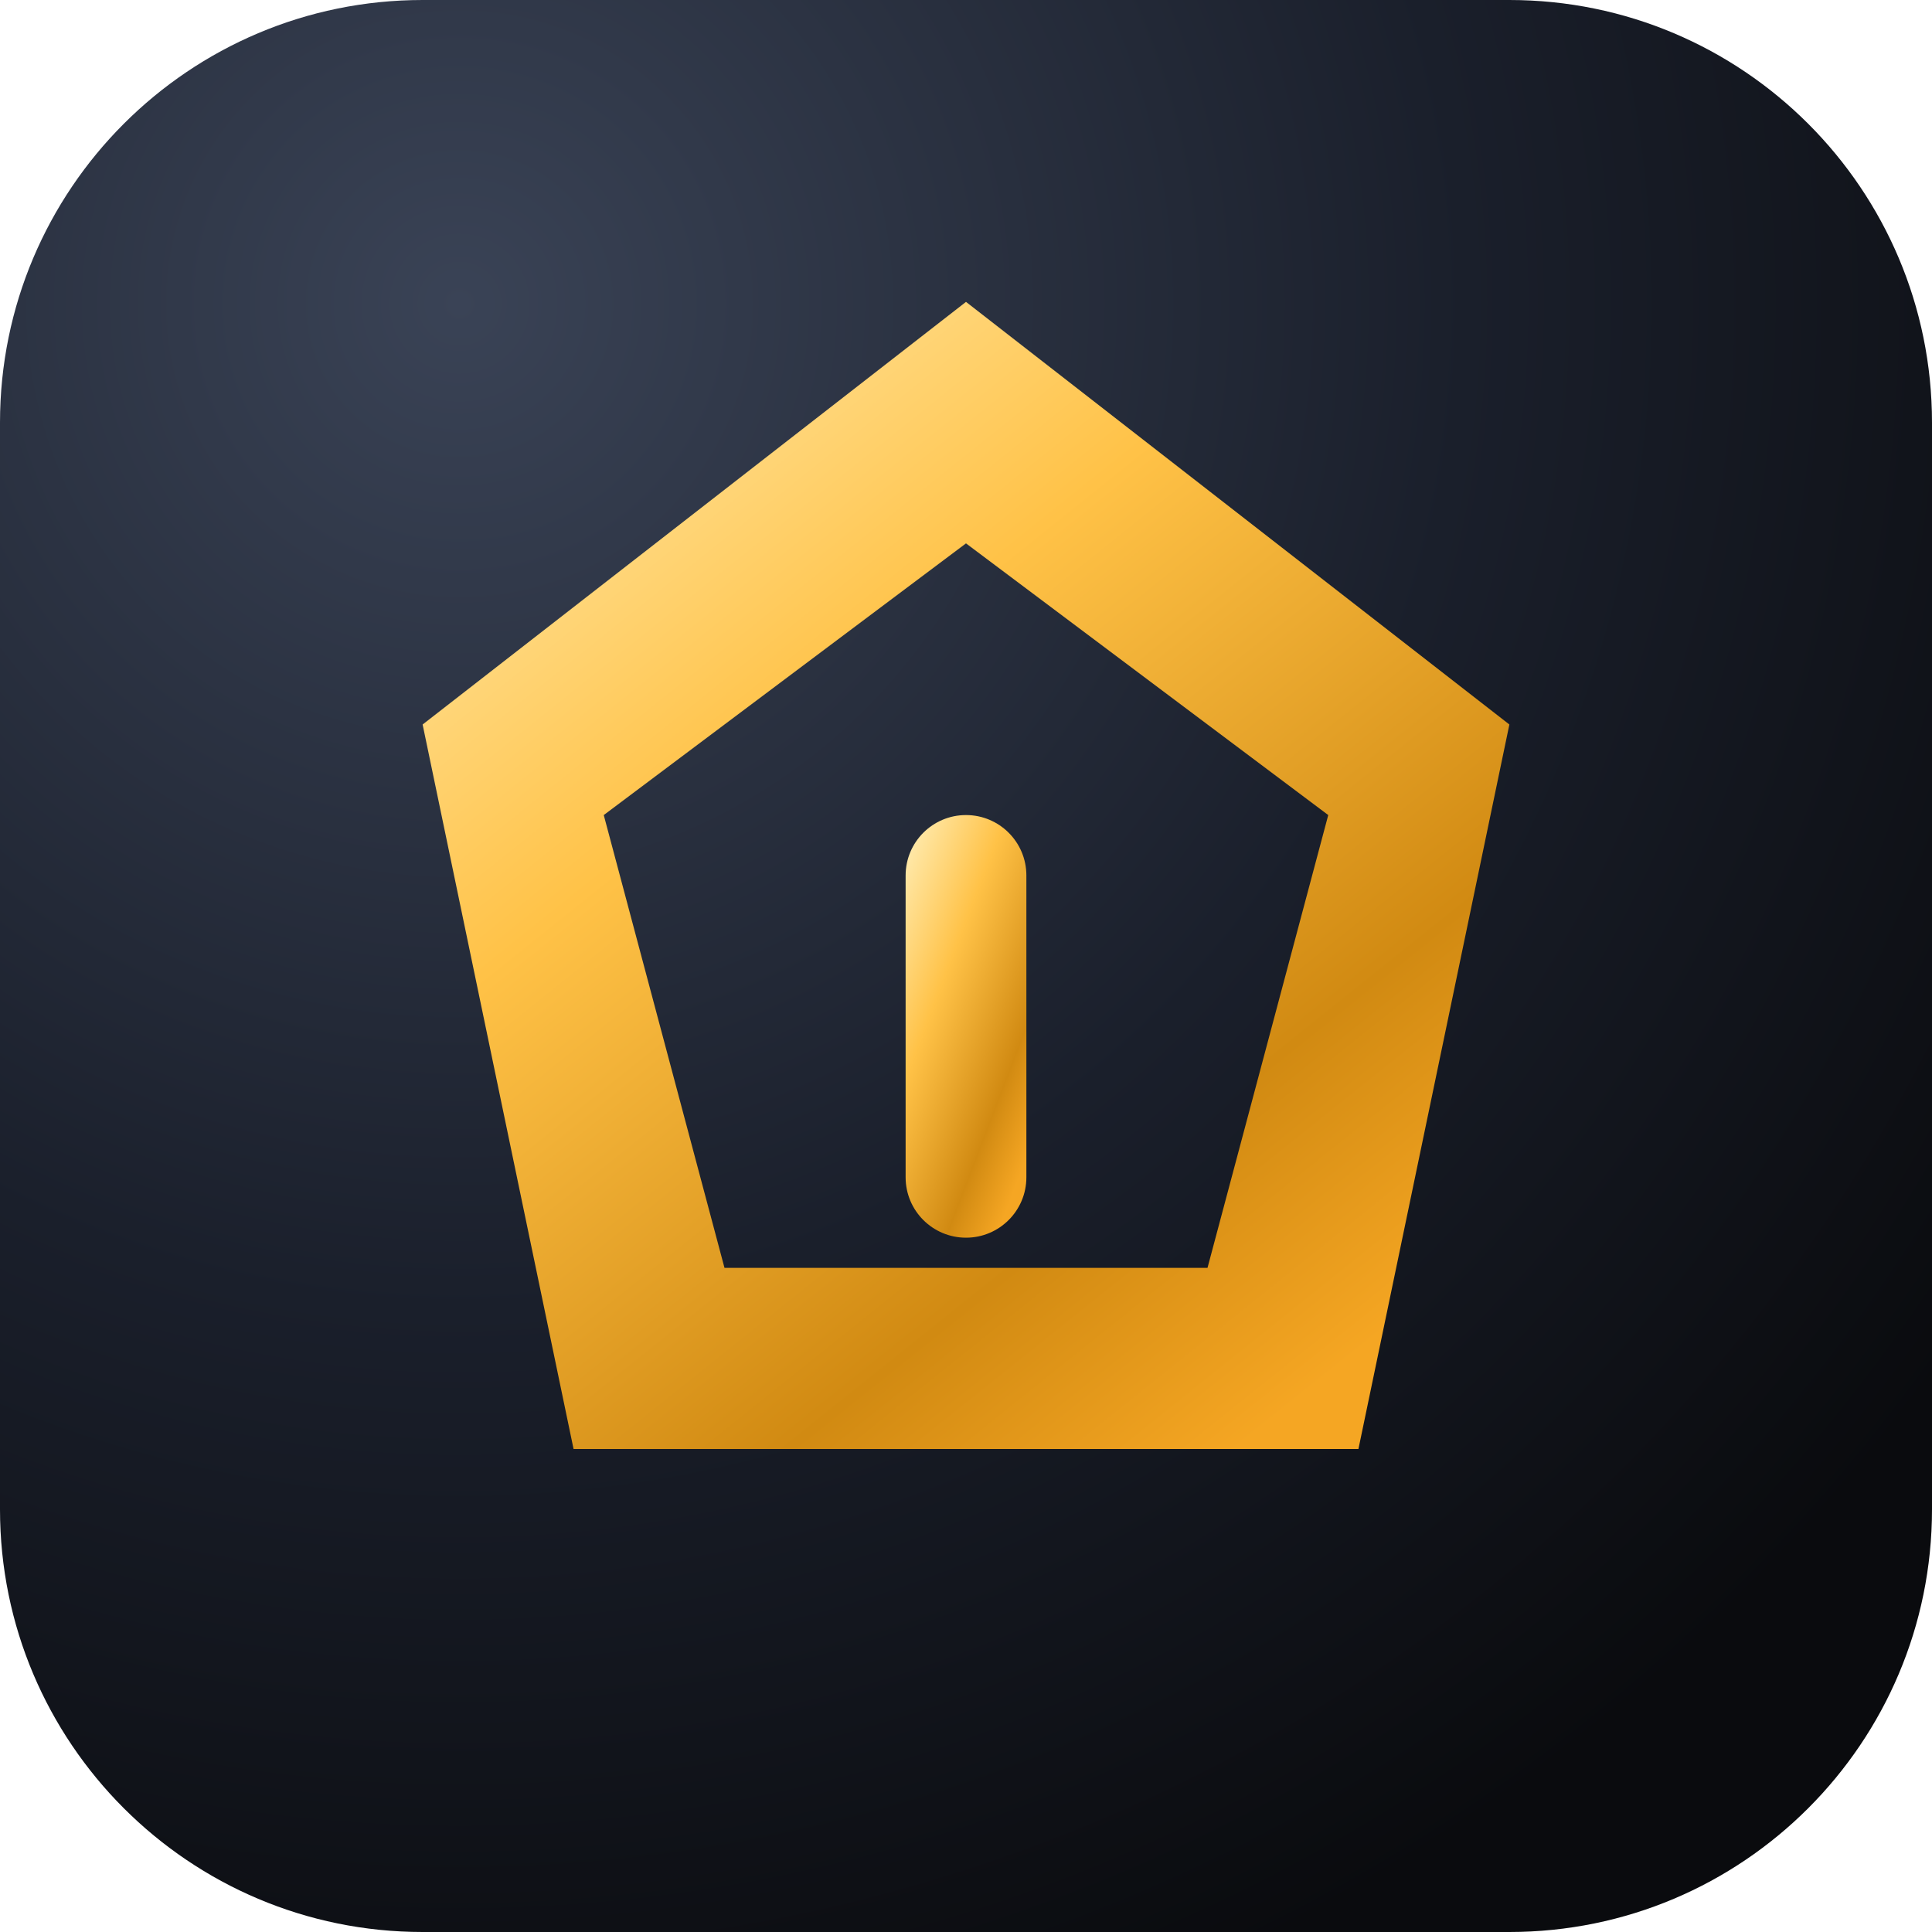
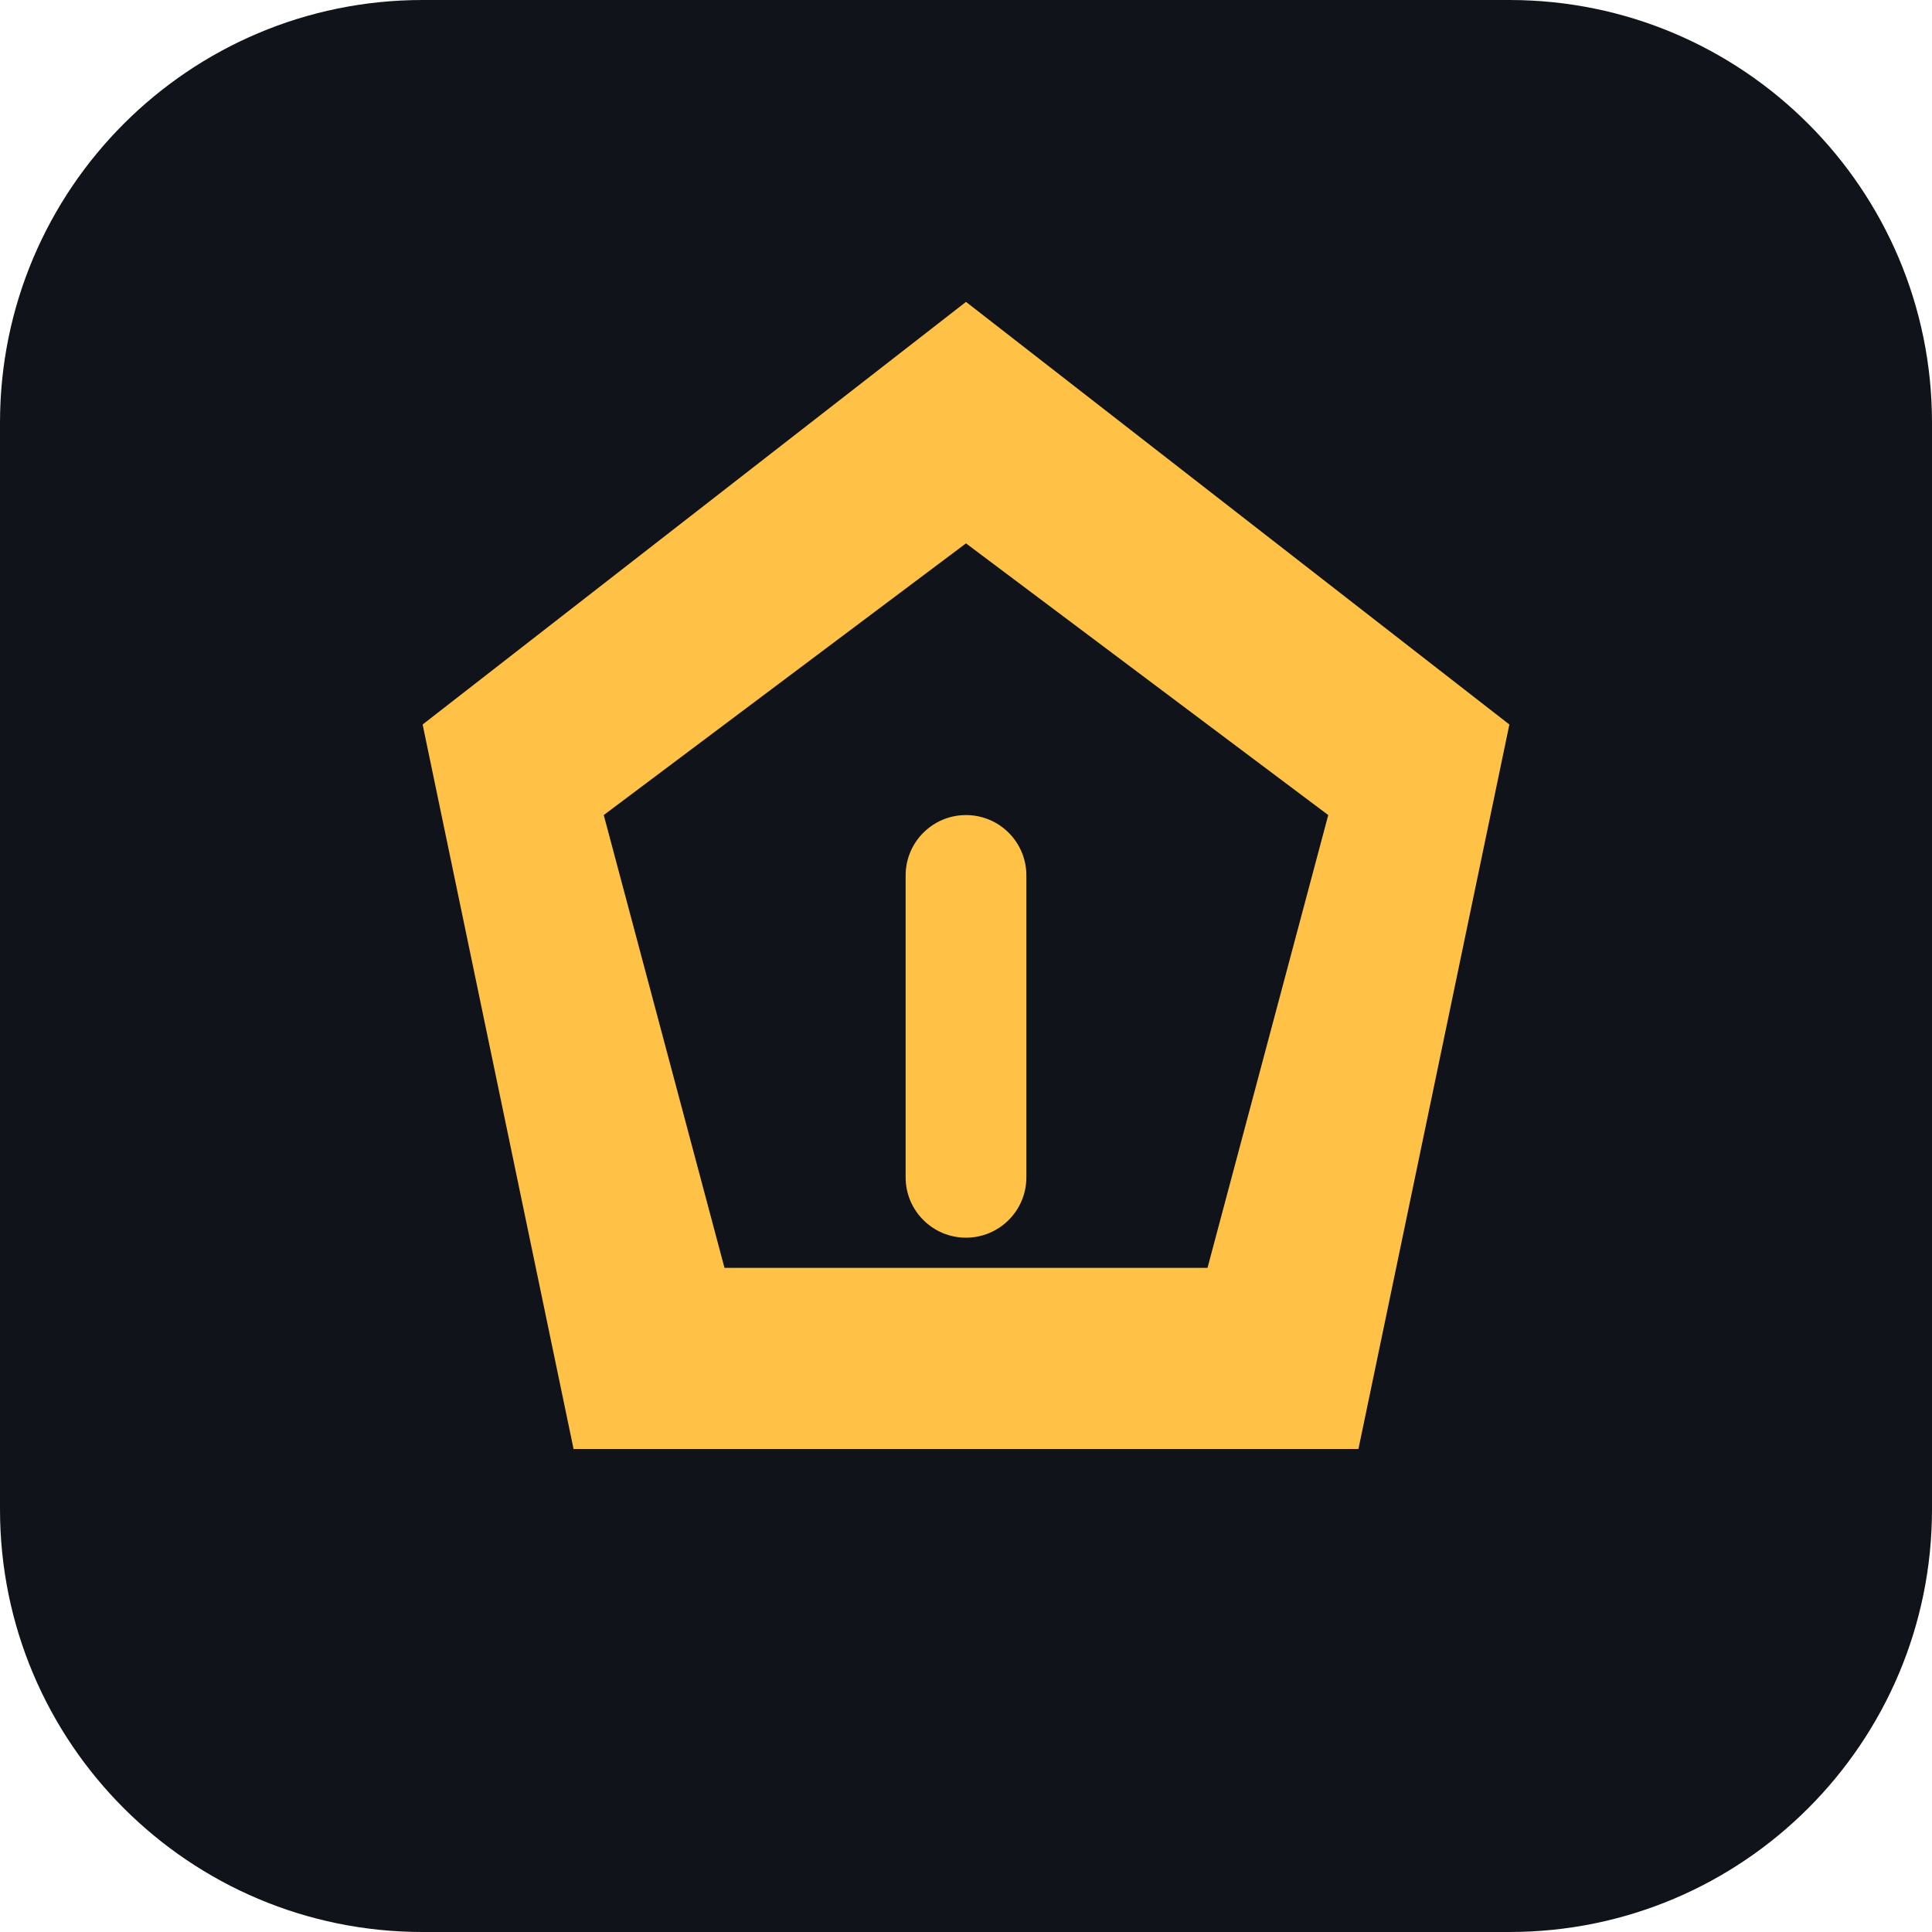
<svg xmlns="http://www.w3.org/2000/svg" viewBox="0 0 64 64">
-   <defs>
-     <radialGradient id="graphite" cx="24%" cy="16%" r="94%">
-       <stop stop-color="#3a4356" />
-       <stop offset=".55" stop-color="#1a1f2b" />
-       <stop offset="1" stop-color="#0a0b0e" />
-     </radialGradient>
-     <linearGradient id="amber" x2=".75" y2="1">
-       <stop stop-color="#fff0bc" />
-       <stop offset=".4" stop-color="#ffc247" />
-       <stop offset=".8" stop-color="#d18a12" />
-       <stop offset="1" stop-color="#f5a623" />
-     </linearGradient>
-   </defs>
-   <rect width="64" height="64" rx="14" fill="url(#graphite)" />
-   <path d="M32 10 14 24l5 24h26l5-24L32 10Zm0 8 12 9-4 15H24l-4-15 12-9Z" fill="url(#amber)" />
-   <rect x="30" y="27" width="4" height="14" rx="2" fill="url(#amber)" />
+   <rect width="64" height="64" rx="14" fill="#10131a" />
+   <path d="M32 10 14 24l5 24h26l5-24L32 10Zm0 8 12 9-4 15H24l-4-15 12-9Z" fill="#ffc247" />
+   <rect x="30" y="27" width="4" height="14" rx="2" fill="#ffc247" />
</svg>
